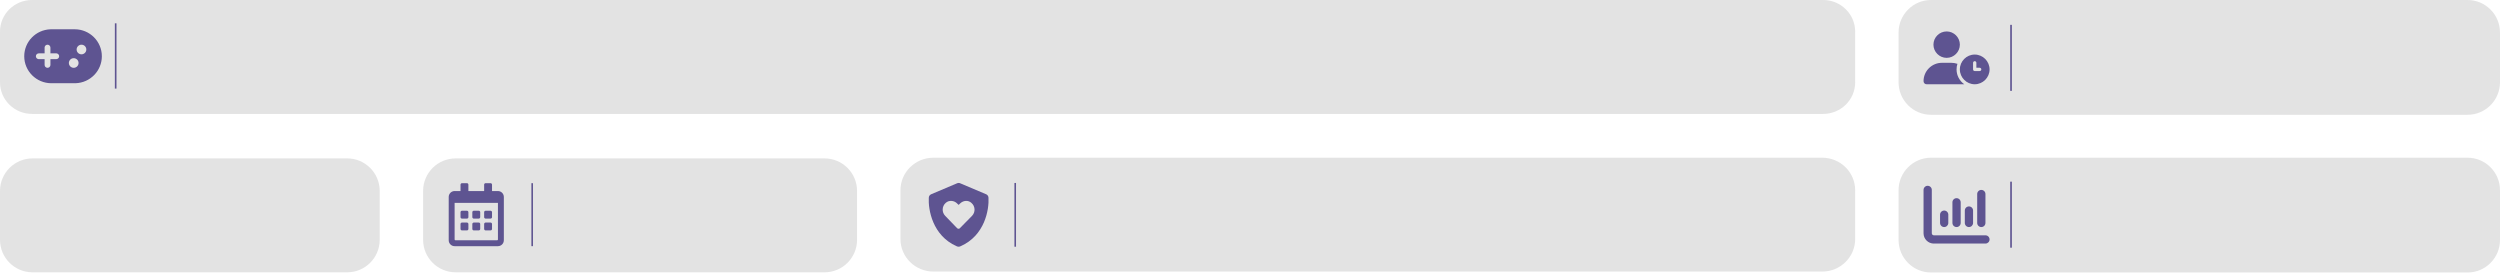
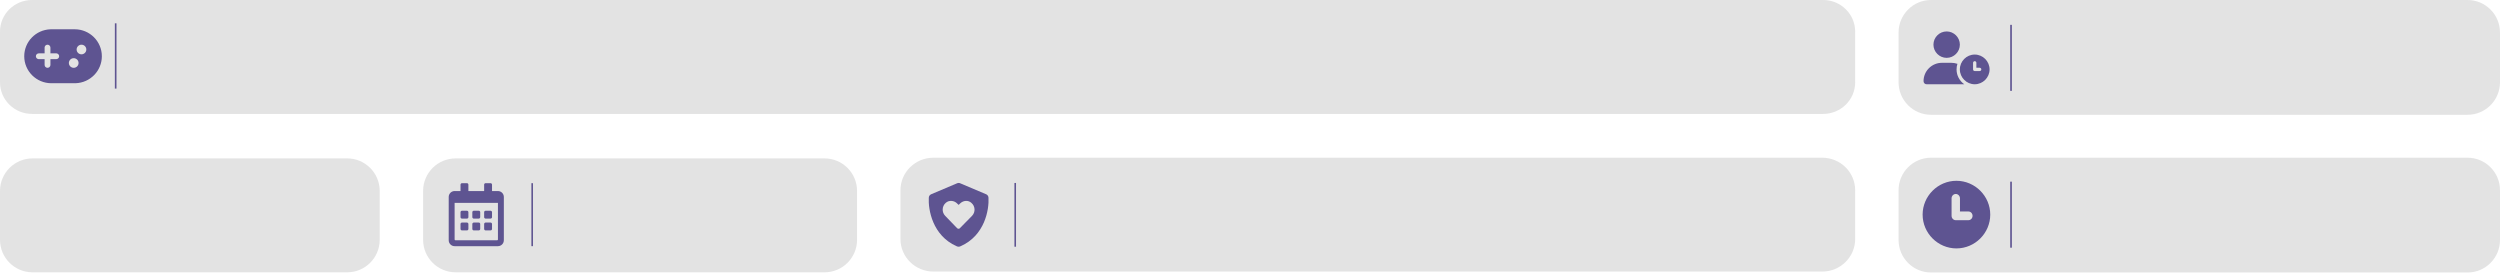
<svg xmlns="http://www.w3.org/2000/svg" width="2304.368" height="251.006" viewBox="0 0 2304.368 251.006" version="1.1" xml:space="preserve" style="clip-rule:evenodd;fill-rule:evenodd;stroke-linejoin:round;stroke-miterlimit:2" id="svg6">
  <defs id="defs6" />
  <g transform="translate(0,-778.9955)" id="g6">
    <g id="gamelist-metadata-background-light-base.svg" transform="matrix(1,0,0,0.403846,0,925)">
      <clipPath id="_clip1">
        <rect x="0" y="0" width="1624" height="260" id="rect2" />
      </clipPath>
      <g clip-path="url(#_clip1)" id="g5">
        <g transform="matrix(0.398804,0,0,0.921986,-796.81,-1129.43)" id="g2">
                    
                </g>
        <g transform="matrix(0.418744,0,0,0.921986,-446.6527,-1129.43)" id="g3">
                    
                </g>
        <g transform="matrix(0.6281565,0,0,0.921986,-405.0608,-1129.43)" id="g4">
                    
                </g>
      </g>
    </g>
  </g>
  <path style="clip-rule:evenodd;fill:#dedede;fill-opacity:0.85;fill-rule:evenodd;stroke-width:0;stroke-linejoin:round;stroke-miterlimit:2" id="rect3" width="1737.133" height="108.267" x="0" y="-1.216" transform="matrix(0.9843808,0,0,0.9698276,0,1.179775)" d="m 30,-1.216 1677.133,0 a 30,30 45 0 1 30,30 v 48.267 a 30,30 135 0 1 -30,30 L 30,107.05 A 30,30 45 0 1 0,77.05 V 28.784 A 30,30 135 0 1 30,-1.216 Z" />
  <path style="clip-rule:evenodd;fill:#dedede;fill-opacity:0.85;fill-rule:evenodd;stroke-width:0;stroke-linejoin:round;stroke-miterlimit:2" id="rect1" width="869.643" height="104.942" x="828.354" y="145.371" transform="matrix(1.011912,0,0,1,-8.223437,0)" d="m 858.354,145.371 h 809.643 a 30,30 45 0 1 30,30 v 44.942 a 30,30 135 0 1 -30,30 l -809.643,0 a 30,30 45 0 1 -30,-30 v -44.942 a 30,30 135 0 1 30,-30 z" />
  <path style="clip-rule:evenodd;fill:#dedede;fill-opacity:0.85;fill-rule:evenodd;stroke-width:0;stroke-linejoin:round;stroke-miterlimit:2" id="rect1-2" width="350" height="105" x="0" y="146.006" d="m 30,146.006 h 290 a 30,30 45 0 1 30,30 v 45 a 30,30 135 0 1 -30,30 l -290,0 a 30,30 45 0 1 -30,-30 v -45 a 30,30 135 0 1 30,-30 z" />
  <path style="clip-rule:evenodd;fill:#dedede;fill-opacity:0.85;fill-rule:evenodd;stroke-width:0;stroke-linejoin:round;stroke-miterlimit:2" id="rect1-2-6" width="400" height="105" x="389.998" y="146.006" d="m 419.998,146.006 340,0 a 30,30 45 0 1 30,30 v 45 a 30,30 135 0 1 -30,30 l -340,0 a 30,30 45 0 1 -30,-30 v -45 a 30,30 135 0 1 30,-30 z" />
  <rect x="935.051" y="168.637" width="1.469" height="58.769" style="clip-rule:evenodd;fill:#514689;fill-opacity:0.914;fill-rule:evenodd;stroke-width:1.469;stroke-linejoin:round;stroke-miterlimit:2" id="rect10" />
  <path d="m 883.635,168.637 c 0.644,0 1.264,0.159 1.813,0.467 l 23.463,9.926 c 1.284,0.544 2.145,1.672 2.224,3.162 0.655,10.963 -3.35,34.87 -25.641,44.72 -0.561,0.32 -1.308,0.505 -1.86,0.494 -0.664,0.015 -1.308,-0.173 -1.975,-0.494 -22.185,-9.85 -26.184,-33.757 -25.541,-44.72 0.082,-1.49 0.949,-2.618 2.236,-3.162 l 23.455,-9.926 c 0.552,-0.309 1.184,-0.473 1.825,-0.467 z m 1.125,41.711 11.26,-11.454 c 3.215,-3.317 3.018,-8.839 -0.699,-11.948 -3.021,-2.721 -7.646,-2.216 -10.561,0.802 l -1.114,1.102 -1.205,-1.102 c -2.812,-3.018 -7.54,-3.523 -10.664,-0.802 -3.614,3.109 -3.811,8.63 -0.597,11.948 l 11.066,11.454 c 0.802,0.702 1.904,0.702 2.512,0 z" style="clip-rule:evenodd;fill:#514689;fill-opacity:0.914;fill-rule:nonzero;stroke-width:1.469;stroke-linejoin:round;stroke-miterlimit:2" id="path16-0" />
  <rect x="105.872" y="21.497" width="1.504" height="60.159" style="clip-rule:evenodd;fill:#514689;fill-opacity:0.914;fill-rule:evenodd;stroke-width:1.504;stroke-linejoin:round;stroke-miterlimit:2" id="rect8-4" />
  <path style="clip-rule:evenodd;fill:#dedede;fill-opacity:0.85;fill-rule:evenodd;stroke-width:0;stroke-linejoin:round;stroke-miterlimit:2" id="rect4" width="555.677" height="105.802" x="1747.888" y="145.371" transform="matrix(0.9976446,0,0,1,6.228253,0)" d="m 1777.888,145.371 h 495.677 a 30,30 45 0 1 30,30 v 45.802 a 30,30 135 0 1 -30,30 h -495.677 a 30,30 45 0 1 -30,-30 v -45.802 a 30,30 135 0 1 30,-30 z" />
  <path style="clip-rule:evenodd;fill:#dedede;fill-opacity:0.85;fill-rule:evenodd;stroke-width:0;stroke-linejoin:round;stroke-miterlimit:2" id="rect4-82" width="555.677" height="105.802" x="1747.888" y="145.371" transform="matrix(0.9976446,0,0,1,6.228453,-145.3706)" d="m 1777.888,145.371 h 495.677 a 30,30 45 0 1 30,30 v 45.802 a 30,30 135 0 1 -30,30 h -495.677 a 30,30 45 0 1 -30,-30 v -45.802 a 30,30 135 0 1 30,-30 z" />
  <path d="m 68.834,26.985 c 13.831,0 25.043,11.133 25.043,24.866 0,13.447 -10.75,24.401 -24.182,24.852 l -0.861,0.014 H 47.383 c -13.831,0 -25.043,-11.133 -25.043,-24.866 0,-13.447 10.75,-24.401 24.182,-24.852 l 0.861,-0.014 z m -0.887,26.643 c -2.47,0 -4.472,1.988 -4.472,4.44 0,2.452 2.002,4.44 4.472,4.44 2.47,0 4.472,-1.988 4.472,-4.44 0,-2.452 -2.002,-4.44 -4.472,-4.44 z M 43.798,41.195 c -1.358,0 -2.481,1.002 -2.659,2.303 l -0.025,0.362 v 5.321 l -5.366,0.003 c -1.482,0 -2.683,1.193 -2.683,2.664 0,1.349 1.009,2.464 2.319,2.64 l 0.364,0.024 5.366,-0.003 v 5.336 c 0,1.471 1.201,2.664 2.683,2.664 1.358,0 2.481,-1.002 2.659,-2.303 l 0.025,-0.362 v -5.336 l 5.366,0.003 c 1.482,0 2.683,-1.193 2.683,-2.664 0,-1.349 -1.009,-2.464 -2.319,-2.64 l -0.364,-0.024 -5.366,-0.003 v -5.321 c 0,-1.471 -1.201,-2.664 -2.683,-2.664 z m 31.304,0 c -2.47,0 -4.472,1.988 -4.472,4.44 0,2.452 2.002,4.44 4.472,4.44 2.47,0 4.472,-1.988 4.472,-4.44 0,-2.452 -2.002,-4.44 -4.472,-4.44 z" id="🎨-Color" style="clip-rule:evenodd;fill:#514689;fill-opacity:0.914;fill-rule:nonzero;stroke:none;stroke-width:3.565;stroke-linejoin:round;stroke-miterlimit:2" />
  <rect x="489.814" y="168.836" width="1.452" height="58.073" style="clip-rule:evenodd;fill:#514689;fill-opacity:0.914;fill-rule:evenodd;stroke-width:1.452;stroke-linejoin:round;stroke-miterlimit:2" id="rect8" />
  <path d="m 430.382,201.502 h -4.541 c -0.749,-0.003 -1.356,-0.61 -1.359,-1.359 v -4.541 c 0.003,-0.749 0.61,-1.356 1.359,-1.359 h 4.536 c 0.749,0.003 1.356,0.61 1.359,1.359 v 4.536 c 0,0.749 -0.604,1.359 -1.353,1.365 z m 12.248,-1.359 v -4.541 c -0.003,-0.749 -0.61,-1.356 -1.359,-1.359 h -4.541 c -0.749,0.003 -1.356,0.61 -1.359,1.359 v 4.536 c 0.003,0.749 0.61,1.356 1.359,1.359 h 4.536 c 0.749,0 1.359,-0.604 1.365,-1.353 z m 10.889,0 v -4.541 c -0.003,-0.749 -0.61,-1.356 -1.359,-1.359 h -4.541 c -0.749,0.003 -1.356,0.61 -1.359,1.359 v 4.536 c 0.003,0.749 0.61,1.356 1.359,1.359 h 4.536 c 0.749,0 1.359,-0.604 1.365,-1.353 z m -10.889,10.889 v -4.541 c -0.003,-0.749 -0.61,-1.356 -1.359,-1.359 h -4.541 c -0.749,0.003 -1.356,0.61 -1.359,1.359 v 4.536 c 0.003,0.749 0.61,1.356 1.359,1.359 h 4.536 c 0.749,0 1.359,-0.604 1.365,-1.353 z m -10.889,0 v -4.541 c -0.003,-0.749 -0.61,-1.356 -1.359,-1.359 h -4.541 c -0.749,0.003 -1.356,0.61 -1.359,1.359 v 4.536 c 0.003,0.749 0.61,1.356 1.359,1.359 h 4.536 c 0.749,0 1.359,-0.604 1.365,-1.353 z m 21.778,0 v -4.541 c -0.003,-0.749 -0.61,-1.356 -1.359,-1.359 h -4.541 c -0.749,0.003 -1.356,0.61 -1.359,1.359 v 4.536 c 0.003,0.749 0.61,1.356 1.359,1.359 h 4.536 c 0.749,0 1.359,-0.604 1.365,-1.353 z m 10.889,-29.49 v 39.925 c -0.003,3.005 -2.436,5.439 -5.441,5.441 h -39.925 c -3.005,0 -5.444,-2.436 -5.447,-5.441 v -39.925 c 0,-1.446 0.575,-2.831 1.594,-3.853 1.022,-1.019 2.407,-1.594 3.853,-1.594 h 5.447 v -5.9 c 0.003,-0.746 0.607,-1.353 1.353,-1.359 h 4.536 c 0.749,0.003 1.356,0.61 1.359,1.359 v 5.9 h 14.518 v -5.9 c 0.003,-0.752 0.613,-1.359 1.365,-1.359 h 4.536 c 0.749,0.003 1.356,0.61 1.359,1.359 v 5.9 h 5.447 c 1.446,0 2.831,0.575 3.853,1.594 1.019,1.022 1.594,2.407 1.594,3.853 z m -5.441,39.24 v -33.799 h -39.925 v 33.799 c 0.003,0.375 0.305,0.677 0.679,0.679 h 38.59 c 0.366,-0.015 0.653,-0.314 0.656,-0.679 z" style="clip-rule:evenodd;fill:#514689;fill-opacity:0.914;fill-rule:nonzero;stroke-width:1.452;stroke-linejoin:round;stroke-miterlimit:2" id="path14" />
  <rect x="1848.902" y="22.896" width="1.522" height="60.863" style="clip-rule:evenodd;fill:#514689;fill-opacity:0.914;fill-rule:evenodd;stroke-width:1.522;stroke-linejoin:round;stroke-miterlimit:2" id="rect13" transform="translate(4)" />
  <rect x="1848.902" y="167.446" width="1.522" height="60.863" style="clip-rule:evenodd;fill:#514689;fill-opacity:0.914;fill-rule:evenodd;stroke-width:1.522;stroke-linejoin:round;stroke-miterlimit:2" id="rect14" transform="translate(4)" />
  <path d="m 1790.322,28.982 c 6.678,0 12.173,5.494 12.173,12.173 0,6.678 -5.494,12.173 -12.173,12.173 -6.678,0 -12.173,-5.494 -12.173,-12.173 0,-6.678 5.494,-12.173 12.173,-12.173 z m -4.346,28.91 h 8.691 c 1.96,0 3.842,0.333 5.592,0.942 -0.522,1.627 -0.808,3.347 -0.808,5.144 0,5.659 2.806,10.66 7.113,13.694 h -34.721 c -1.56,0 -2.824,-1.264 -2.824,-2.824 0,-9.367 7.59,-16.956 16.956,-16.956 z m 16.518,6.086 c 0,-7.512 6.182,-13.694 13.694,-13.694 7.512,0 13.694,6.182 13.694,13.694 0,7.512 -6.182,13.694 -13.694,13.694 -7.512,0 -13.694,-6.182 -13.694,-13.694 z m 13.694,-7.608 c -0.837,0 -1.522,0.685 -1.522,1.522 v 6.086 c 0,0.837 0.685,1.522 1.522,1.522 h 4.565 c 0.837,0 1.522,-0.685 1.522,-1.522 0,-0.837 -0.685,-1.522 -1.522,-1.522 h -3.043 v -4.565 c 0,-0.837 -0.685,-1.522 -1.522,-1.522 z" style="clip-rule:evenodd;fill:#514689;fill-opacity:0.914;fill-rule:nonzero;stroke-width:1.522;stroke-linejoin:round;stroke-miterlimit:2" id="path19" transform="translate(4)" />
-   <path d="m 1772.823,171.25 c 2.104,0 3.804,1.7 3.804,3.804 v 39.941 c 0,1.047 0.857,1.902 1.902,1.902 h 47.549 c 2.104,0 3.804,1.7 3.804,3.804 0,2.104 -1.7,3.804 -3.804,3.804 h -47.549 c -5.254,0 -9.51,-4.256 -9.51,-9.51 v -39.941 c 0,-2.104 1.7,-3.804 3.804,-3.804 z m 15.216,22.824 c 2.104,0 3.804,1.7 3.804,3.804 v 7.608 c 0,2.104 -1.7,3.804 -3.804,3.804 -2.104,0 -3.804,-1.7 -3.804,-3.804 v -7.608 c 0,-2.104 1.7,-3.804 3.804,-3.804 z m 15.216,-7.608 v 19.02 c 0,2.104 -1.7,3.804 -3.804,3.804 -2.104,0 -3.804,-1.7 -3.804,-3.804 v -19.02 c 0,-2.104 1.7,-3.804 3.804,-3.804 2.104,0 3.804,1.7 3.804,3.804 z m 7.608,3.804 c 2.104,0 3.804,1.7 3.804,3.804 v 11.412 c 0,2.104 -1.7,3.804 -3.804,3.804 -2.104,0 -3.804,-1.7 -3.804,-3.804 v -11.412 c 0,-2.104 1.7,-3.804 3.804,-3.804 z m 15.216,-11.412 v 26.628 c 0,2.104 -1.7,3.804 -3.804,3.804 -2.104,0 -3.804,-1.7 -3.804,-3.804 v -26.628 c 0,-2.104 1.7,-3.804 3.804,-3.804 2.104,0 3.804,1.7 3.804,3.804 z" style="clip-rule:evenodd;fill:#514689;fill-opacity:0.914;fill-rule:nonzero;stroke-width:1.522;stroke-linejoin:round;stroke-miterlimit:2" id="path20" transform="translate(4)" />
+   <path id="path19-8" style="clip-rule:evenodd;fill:#514689;fill-rule:nonzero;stroke-linejoin:round;stroke-miterlimit:2;fill-opacity:0.914" transform="matrix(3.462879,0,0,3.462879,-2087.078,-605.5776)" d="m 1123.462,223 c -4.937,0 -9,4.063 -9,9 0,4.937 4.063,9 9,9 4.937,0 9.001,-4.063 9.001,-9 0,-4.937 -4.064,-9 -9.001,-9 z m -0.177,3.507 c 0.615,0 1.118,0.524 1.118,1.164 v 3.493 h 2.236 c 0.615,0 1.118,0.524 1.118,1.164 0,0.64 -0.503,1.164 -1.118,1.164 h -3.354 c -0.615,0 -1.118,-0.524 -1.118,-1.164 v -4.657 c 0,-0.64 0.503,-1.164 1.118,-1.164 z m -6.148,14.492 c -475.301,-146.689 -475.301,-146.689 0,0 z" />
</svg>
